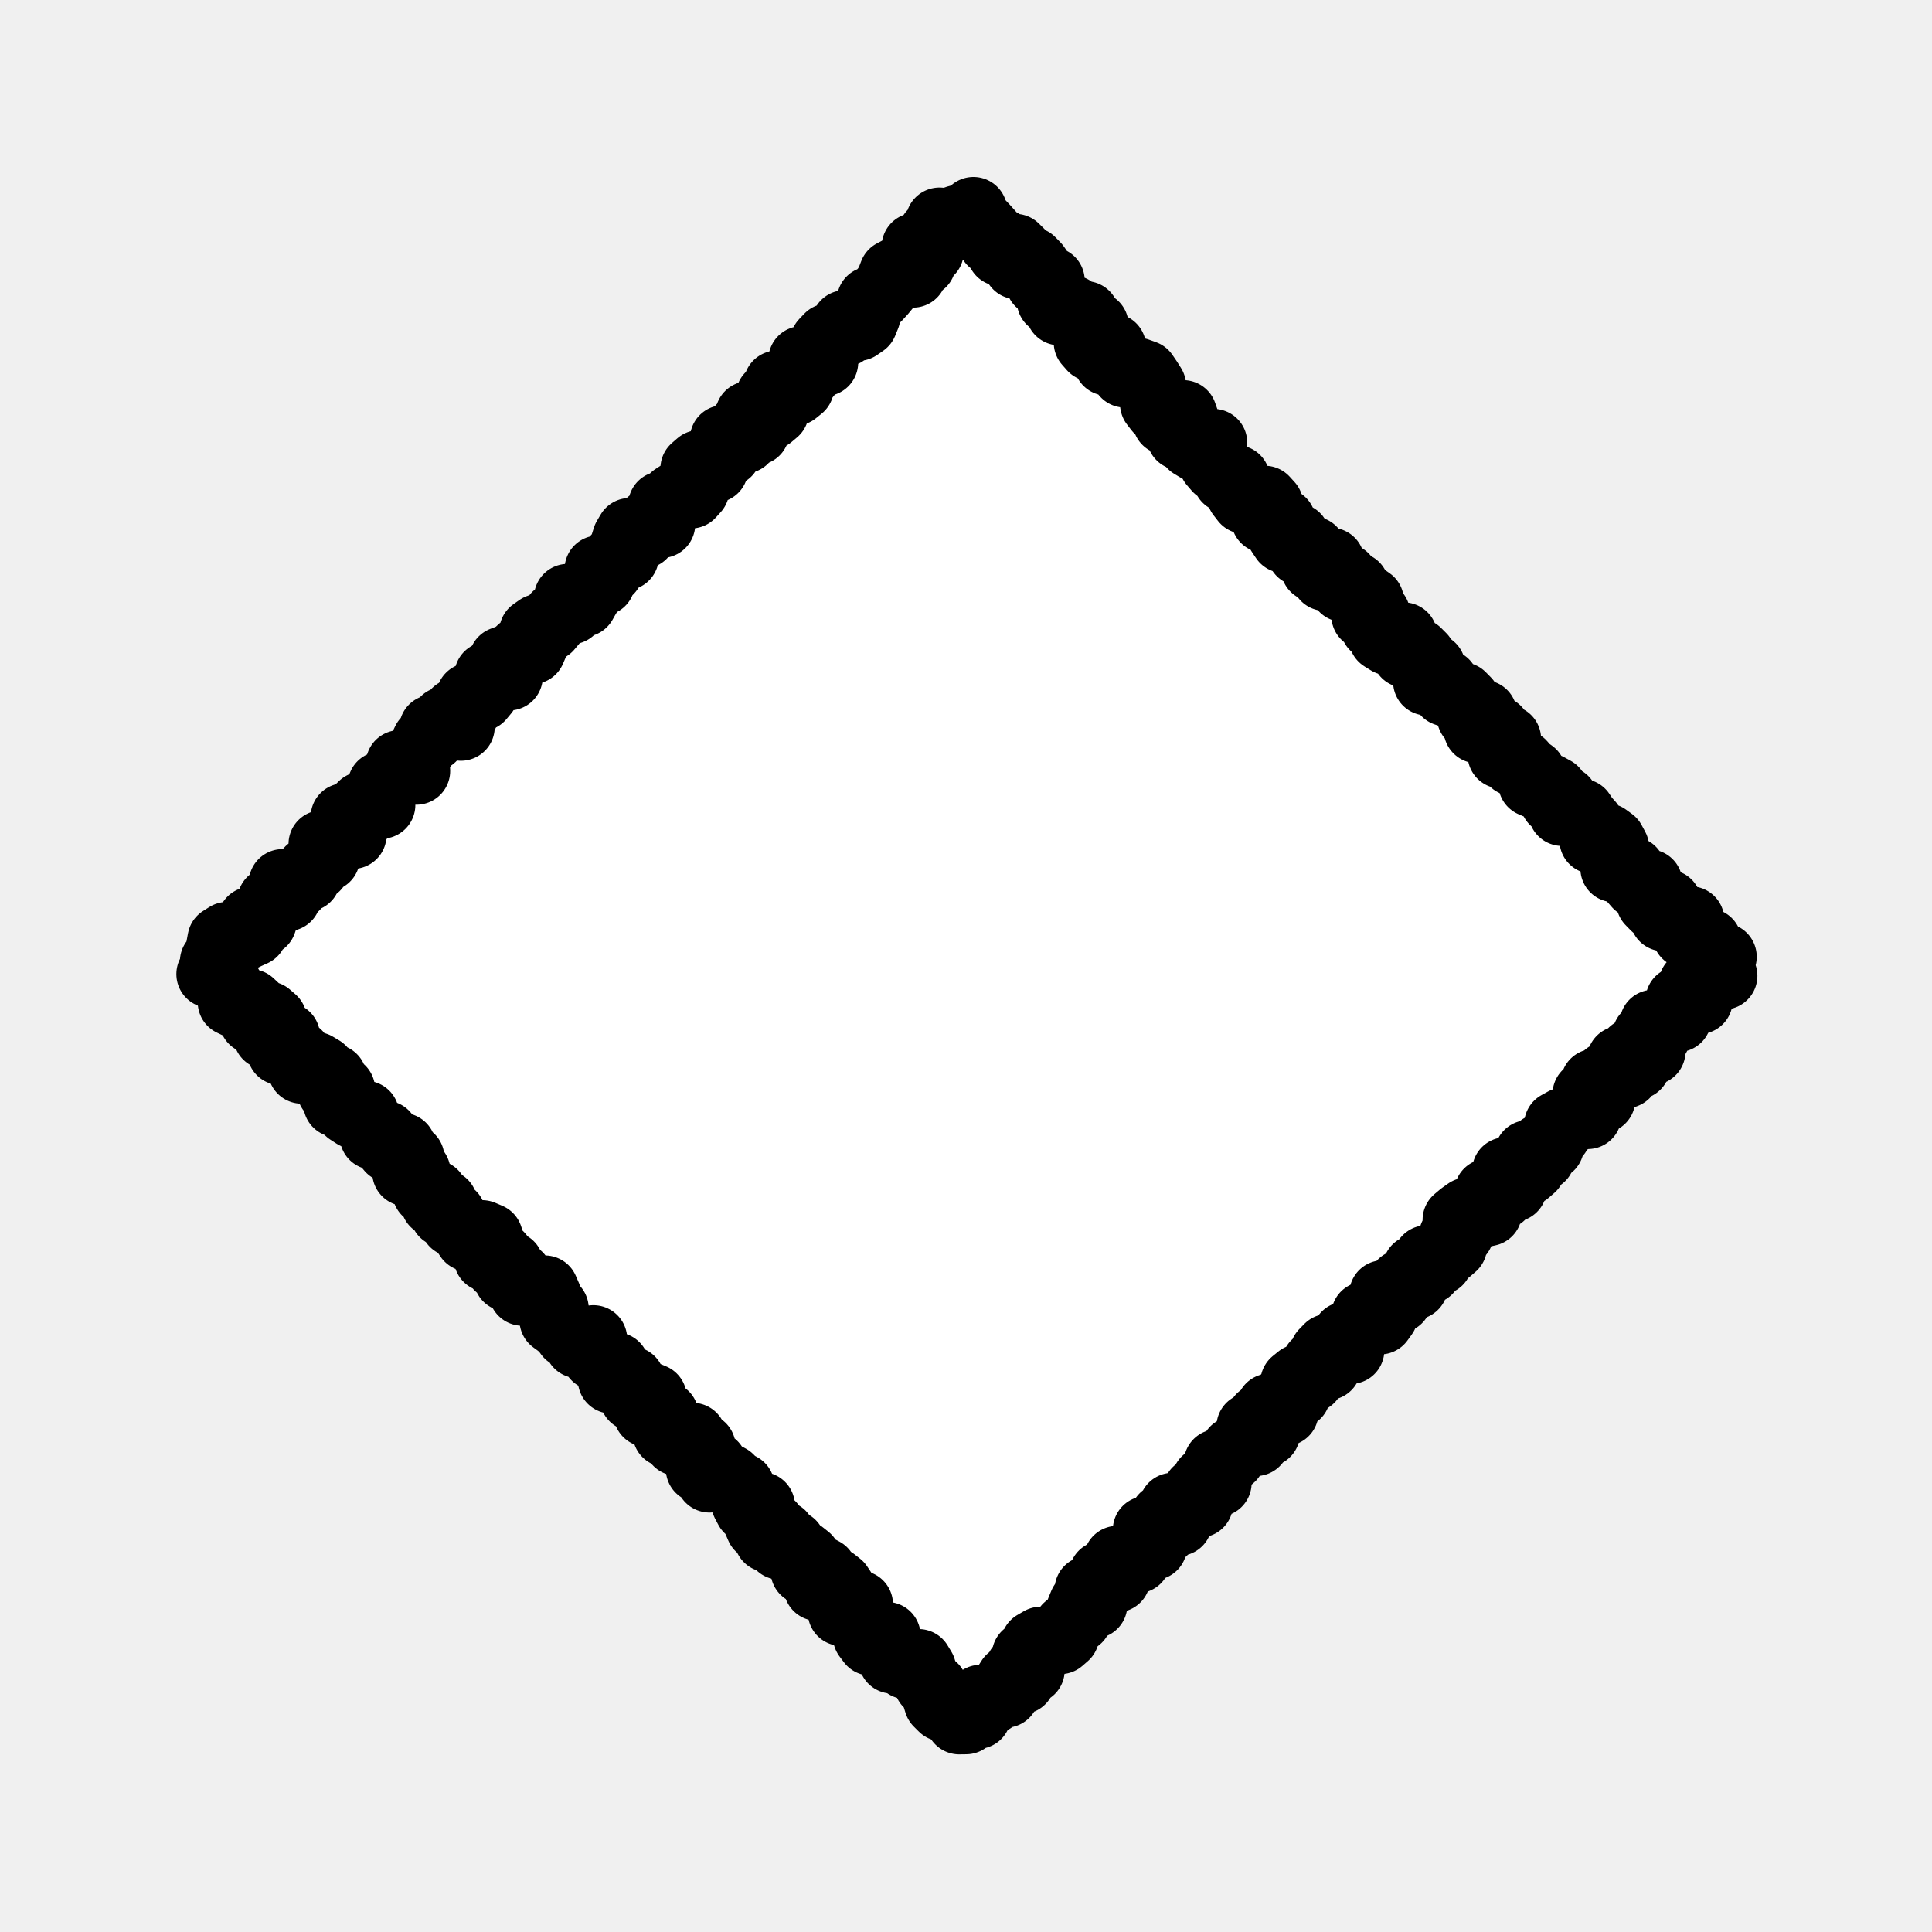
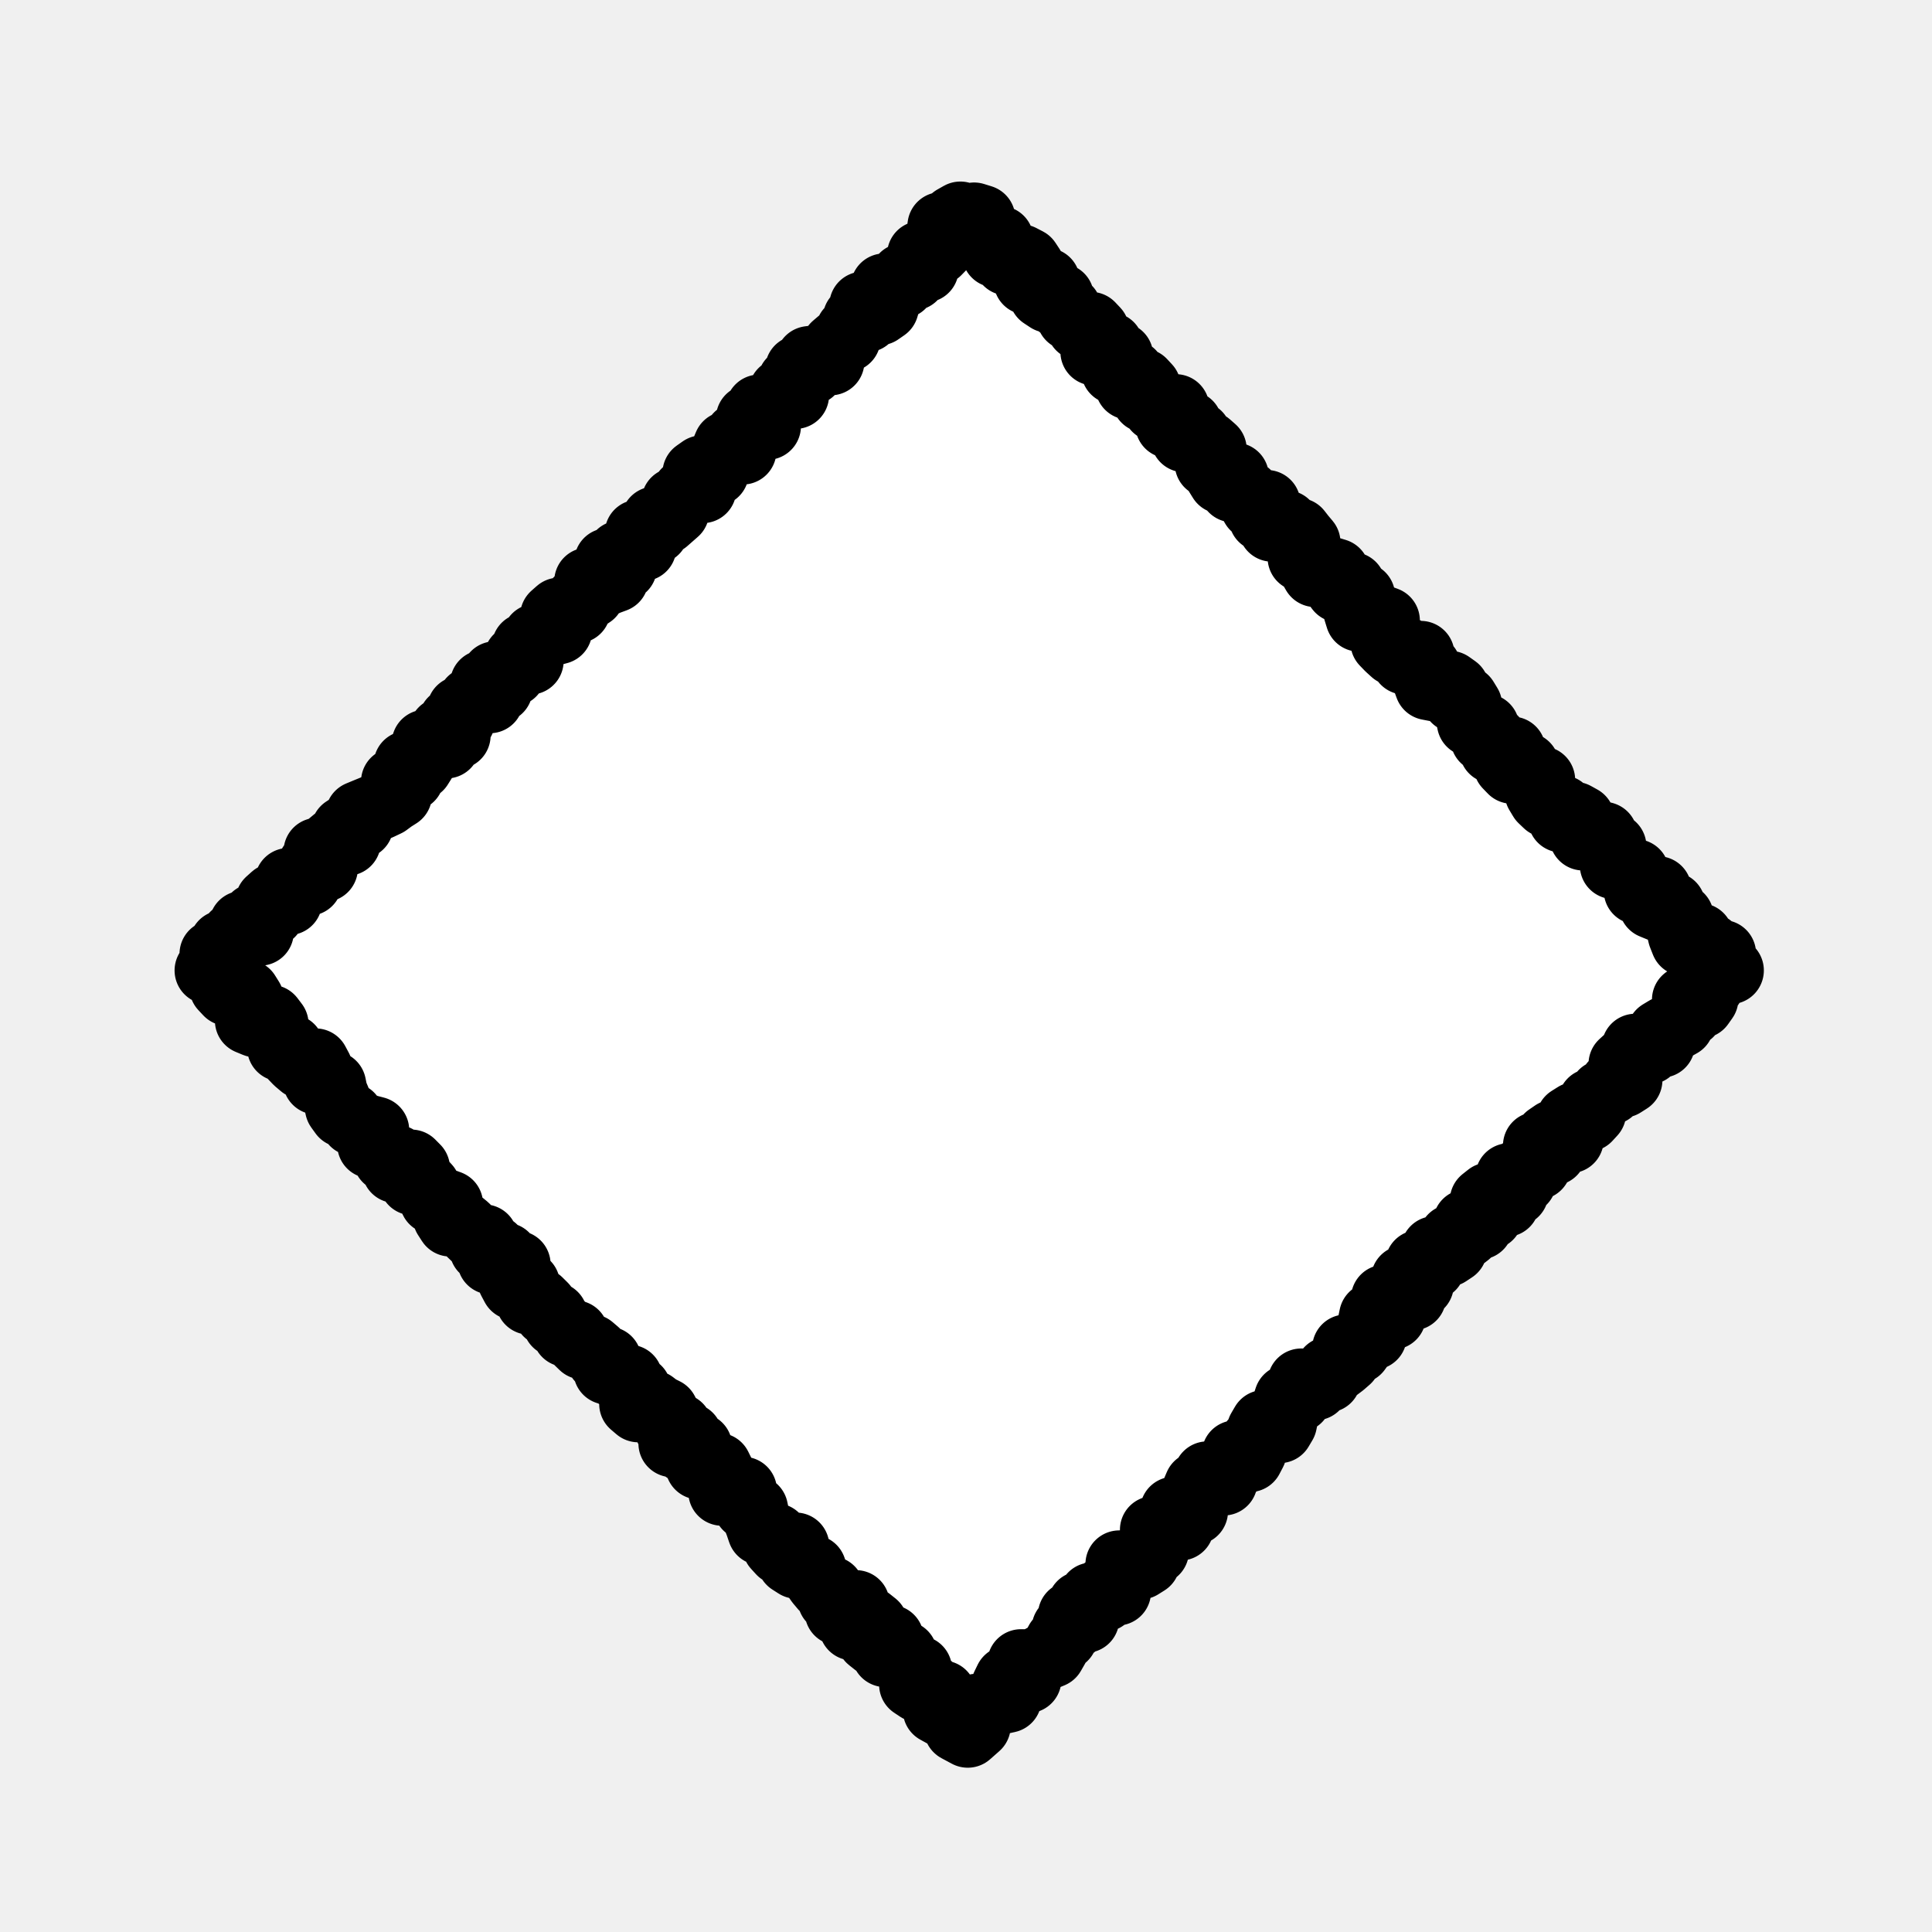
<svg xmlns="http://www.w3.org/2000/svg" id="Sticker" width="1000" height="1000" viewBox="0 0 1000 1000">
-   <polygon points="499.995 890.506 496.498 890.553 497.734 884.228 494.521 882.353 487.929 883.857 485.38 881.319 484.185 877.428 483.287 873.241 480.128 871.314 478.562 867.795 477.406 863.865 475.488 860.697 469.12 861.979 467.34 858.673 461.835 859.091 461.952 853.888 457.66 853.092 459.013 846.65 450.758 849.816 448.572 846.911 447.688 842.703 446.916 838.381 442.385 837.82 444.717 830.397 435.586 834.438 435.274 829.66 436.323 823.523 434.288 820.469 431.434 818.236 423.114 821.468 426.171 813.324 422.842 811.566 416.314 813.006 417.799 806.433 414.961 804.183 410.389 803.665 409.838 799.127 403.697 800.177 404.553 794.228 397.43 796.258 399.267 789.327 393.035 790.467 391.493 786.918 393.956 779.365 387.241 780.99 385.485 777.657 384.113 773.941 383.456 769.509 380.172 767.703 377.638 765.149 374.347 763.349 367.228 765.378 369.31 758.204 362.111 760.309 363.992 753.334 363.296 748.936 359.918 747.223 358.477 743.573 350.569 746.39 350.842 741.027 344.914 741.865 344.927 736.761 344.127 732.472 338.431 733.076 334.967 731.448 337.975 723.346 334.382 721.844 327.863 723.27 327.373 718.667 326.554 714.394 322.019 713.838 316.57 714.196 318.601 707.074 314.804 705.78 312.191 703.3 308.243 702.154 306.342 698.96 307.142 693.066 299.247 695.868 297.963 692.06 294.202 690.729 292.061 687.779 289.314 685.437 286.373 683.287 287.225 677.34 284.394 675.078 283.522 670.86 281.98 667.314 277.194 667.013 270.403 668.72 268.645 665.394 268.477 660.477 262.56 661.311 263.946 654.839 258.072 655.626 258.699 649.91 252.359 651.158 254.383 644.038 253.118 640.207 249.543 638.69 242.51 640.633 240.467 637.587 238.433 634.533 234.88 632.998 233.989 628.8 229.676 628.022 229.703 622.901 224.855 622.65 224.569 617.84 220.527 616.79 218.97 613.256 216.828 610.307 215.672 606.371 210.148 606.802 212.557 599.296 207.606 599.148 208.153 593.506 201.93 594.636 199.607 591.866 199.233 587.144 193.302 587.977 192.071 584.11 189.879 581.207 189.115 576.875 183.661 577.233 180.558 575.235 179.966 570.73 174.444 571.156 176.665 563.836 171.113 564.289 172.364 557.94 168.834 556.371 166.579 553.526 163.393 551.614 156.15 553.768 154.994 549.834 154.171 545.558 151.369 543.262 145.353 544.185 148.165 536.276 142.347 536.992 138.216 536.026 141.354 527.785 138.62 525.419 130.913 528.02 132.266 521.567 129.622 519.105 123.278 520.343 119.838 518.688 120.141 513.282 118.423 509.892 114.888 508.319 112.868 505.228 108.786 504.192 111.746 499.989 110.614 497.665 112.987 494.949 113.71 490.584 114.503 486.289 117.622 484.322 124.312 485.925 127.704 484.232 131.207 482.648 130.095 476.451 136.039 477.31 137.343 473.529 139.377 470.476 140.307 466.32 144.034 464.961 148.659 464.498 146.242 456.994 153.079 458.742 154.304 454.878 158.84 454.323 160.065 450.456 163.499 448.797 165.673 445.878 168.83 443.944 166.834 436.858 172.502 437.437 173.369 433.214 178.437 433.194 182.589 432.258 178.279 422.862 185.397 424.892 185.007 419.415 187.573 416.893 190.967 415.199 197.491 416.634 195.968 410.023 197.41 406.374 201.461 405.334 203.35 402.131 205.567 399.254 206.821 395.415 215.517 399.019 214.31 392.721 216.884 390.205 218.673 386.904 220.324 383.467 223.703 381.756 224.087 377.052 228.25 376.126 230.104 372.89 238.576 376.272 235.988 368.594 241.12 368.634 242.486 364.906 243.235 360.561 248.737 360.97 251.046 358.187 252.217 354.267 252.663 349.622 255.849 347.718 263.456 350.234 260.122 341.811 263.81 340.408 267.097 338.604 269.718 336.133 275.327 336.648 276.848 333.074 275.868 327.001 278.866 324.906 283.942 324.891 286.273 322.13 287.921 318.688 290.803 316.478 295.436 316.02 293.866 309.357 301.796 312.193 303.637 308.939 305.597 305.805 306.975 302.091 311.247 301.27 309.707 294.639 315.434 295.273 317.481 292.233 318.957 288.617 323.537 288.102 322.849 282.321 324.063 278.445 325.949 275.242 332.673 276.881 334.455 273.578 336.423 270.461 342.364 271.319 341.829 265.699 342.621 261.406 346.379 260.077 348.819 257.427 351.907 255.423 357.62 256.041 360.039 253.364 359.961 248.194 359.323 242.466 362.045 240.099 369.764 242.73 370.91 238.788 372.873 235.662 376.543 234.241 374.584 227.188 380.913 228.419 385.178 227.588 383.776 221.093 391.148 223.374 387.661 214.795 394.632 216.675 398.451 215.4 401.216 213.069 398.285 205.039 401.034 202.694 402.349 198.915 411.373 202.846 414.191 200.569 414.166 195.445 417.877 194.058 415.178 186.263 421.461 187.452 426.703 187.597 424.901 180.693 426.418 177.114 428.915 174.514 433.308 173.809 436.97 172.371 437.386 167.69 444.108 169.313 447.117 167.221 448.593 163.599 449.56 159.478 450.61 155.438 454.176 153.905 456.623 151.254 458.921 148.459 460.676 145.117 462.098 141.436 465.444 139.686 472.593 141.732 473.248 137.287 477.297 136.231 473.827 127.659 481.387 130.115 482.156 125.777 482.33 120.855 487.559 120.982 486.252 114.567 491.795 115.001 495.257 113.353 499.288 112.265 500.013 112.419 503.852 109.097 503.599 114.439 507.612 115.514 510.081 118.133 512.488 120.812 513.281 125.105 518.087 125.386 517.908 130.65 525.46 128.184 528.028 130.701 526.425 137.39 533.827 135.074 536.334 137.652 538.411 140.662 537.953 146.207 543.957 145.291 542.9 151.436 543.775 155.651 548.296 156.221 548.353 161.256 554.761 159.941 556.058 163.737 561.884 163.002 563.334 166.642 566.682 168.384 562.899 177.255 565.282 179.96 571.743 178.587 575.733 179.685 573.171 187.334 577.585 188.007 581.349 189.332 582.305 193.463 588.631 192.225 592.388 193.558 594.454 196.582 596.426 199.701 596.522 204.697 597.237 209.076 599.459 211.947 603.657 212.841 603.677 217.912 612.425 214.254 613.749 218.019 610.995 225.862 616.01 225.936 616.788 230.247 619.96 232.164 628.074 229.139 626.378 235.926 627.651 239.743 630.004 242.482 633.319 244.261 634.854 247.821 639.886 247.882 641.104 251.755 641.979 255.971 644.205 258.836 648.842 259.289 654.655 258.566 657.08 261.231 654.709 268.693 660.199 268.294 663.594 269.991 662.604 276.075 664.648 279.126 670.936 277.931 672.936 281.024 673.218 285.834 679.353 284.789 680.043 289.19 680.387 293.938 688.794 290.622 685.791 298.718 692.108 297.495 695.97 298.729 695.375 304.417 701.539 303.345 701.531 308.446 706.179 308.889 709.18 310.981 706.598 318.651 712.461 317.878 711.187 324.248 715.512 325.016 715.525 330.094 718.66 332.046 726.51 329.282 725.4 335.477 727.477 338.484 733.596 337.449 736.139 339.991 738.168 343.046 741.056 345.246 738.549 352.842 743.212 353.271 747.972 353.607 748.257 358.418 752.064 359.703 756.616 360.242 759.14 362.806 759.956 367.078 761.202 370.919 767.733 369.478 764.705 377.597 770.491 376.906 774.793 377.701 775.074 382.516 780.181 382.502 777.106 390.669 781.185 391.68 783.405 394.552 787.771 395.28 790.104 398.044 793.089 400.157 792.945 405.395 796.52 406.913 801.233 407.294 804.523 409.1 804.191 414.53 809.765 414.054 808.553 420.361 814.006 420.004 818.479 420.627 820.517 423.69 822.935 426.37 823.964 430.436 824.652 434.847 831.364 433.235 834.314 435.383 836.096 438.699 836.623 443.272 835.49 449.504 839.537 450.545 844.626 450.547 845.051 455.22 847.424 457.945 853.388 457.074 854.26 461.299 853.984 466.677 856.511 469.248 863.226 467.635 861.075 474.886 865.554 475.512 869.363 476.805 875.024 476.248 872.68 483.699 877.619 483.856 879.013 487.564 884.066 487.619 884.741 492.053 884.793 497.11 891.787 495.235 888.828 500.009 892.13 505.079 887.876 505.914 883.549 506.675 880.649 508.862 876.009 509.31 879.361 517.747 873.82 517.293 869.175 517.733 868.867 522.511 868.349 527.078 863.045 526.859 860.989 529.89 855.787 529.774 857.426 536.499 851.959 536.12 854.922 544.17 850.214 544.551 844.947 544.373 847.086 551.603 838.862 548.471 841.402 556.104 837.736 557.53 831.747 556.633 829.317 559.294 825.298 560.364 828.949 569.104 821.069 566.312 823.197 573.527 821.829 577.247 816.412 576.917 813.773 579.366 809.636 580.316 806.356 582.124 806.022 586.878 803.675 589.621 802.367 593.403 797.725 593.852 797.769 598.988 790.974 597.287 792.929 604.335 790.203 606.701 783.762 605.351 779.422 606.101 783.173 614.941 778.797 615.655 777.025 618.972 770.161 617.197 769.076 621.2 770.298 627.511 766.098 628.402 759.564 626.959 756.585 629.071 753.824 631.403 755.7 638.374 751.91 639.677 752.233 645.092 749.501 647.452 746.034 649.075 744.678 652.809 738.464 651.685 739.244 657.555 733.114 656.515 732.594 661.087 731.967 665.553 725.591 664.27 724.207 667.981 723.659 672.527 715.839 669.799 715.579 674.63 716.471 680.613 714.33 683.563 706.494 680.818 705.817 685.233 703.452 687.961 701.773 691.376 696.518 691.216 699.047 698.839 692.952 697.837 687.581 697.557 685.06 700.128 687.074 707.235 680.784 706.032 680.143 710.483 678.291 713.725 672.646 713.174 669.839 715.457 671.167 721.873 666.424 722.216 665.219 726.096 665.003 730.964 657.339 728.385 657.929 734.059 652.49 733.705 655.438 741.74 647.11 738.502 650.025 746.508 645.22 746.799 642.098 748.772 638.856 750.623 637.435 754.292 634.719 756.664 630.191 757.225 630.645 762.767 630.342 767.553 623.963 766.265 622.931 770.327 619.305 771.799 620.749 778.339 614.217 776.9 614.346 782.121 606.944 779.809 609.933 787.89 602.239 785.289 603.363 791.511 600.743 793.988 593.492 791.832 596.933 800.366 591.329 799.856 588.745 802.367 588.472 807.193 583.432 807.251 578.338 807.253 576.596 810.606 577.928 817.035 570.756 814.963 569.99 819.294 568.883 823.284 563.34 822.839 566.036 830.635 560.338 830.035 558.845 833.64 557.963 837.858 555.054 840.048 552.282 842.364 551.495 846.667 548.772 849.044 544.122 849.491 538.662 849.124 535.437 850.996 535.878 856.54 530.878 856.636 533.593 864.455 527.473 863.435 528.676 869.742 522.804 868.972 520.823 872.095 520.39 876.769 515.597 877.072 513.397 879.973 507.509 879.194 507.449 884.243 505.854 887.758 499.964 885.765 499.995 890.506" style="fill: #fff;" />
-   <polygon points="499.995 890.506 496.498 890.553 497.734 884.228 494.521 882.353 487.929 883.857 485.38 881.319 484.185 877.428 483.287 873.241 480.128 871.314 478.562 867.795 477.406 863.865 475.488 860.697 469.12 861.979 467.34 858.673 461.835 859.091 461.952 853.888 457.66 853.092 459.013 846.65 450.758 849.816 448.572 846.911 447.688 842.703 446.916 838.381 442.385 837.82 444.717 830.397 435.586 834.438 435.274 829.66 436.323 823.523 434.288 820.469 431.434 818.236 423.114 821.468 426.171 813.324 422.842 811.566 416.314 813.006 417.799 806.433 414.961 804.183 410.389 803.665 409.838 799.127 403.697 800.177 404.553 794.228 397.43 796.258 399.267 789.327 393.035 790.467 391.493 786.918 393.956 779.365 387.241 780.99 385.485 777.657 384.113 773.941 383.456 769.509 380.172 767.703 377.638 765.149 374.347 763.349 367.228 765.378 369.31 758.204 362.111 760.309 363.992 753.334 363.296 748.936 359.918 747.223 358.477 743.573 350.569 746.39 350.842 741.027 344.914 741.865 344.927 736.761 344.127 732.472 338.431 733.076 334.967 731.448 337.975 723.346 334.382 721.844 327.863 723.27 327.373 718.667 326.554 714.394 322.019 713.838 316.57 714.196 318.601 707.074 314.804 705.78 312.191 703.3 308.243 702.154 306.342 698.96 307.142 693.066 299.247 695.868 297.963 692.06 294.202 690.729 292.061 687.779 289.314 685.437 286.373 683.287 287.225 677.34 284.394 675.078 283.522 670.86 281.98 667.314 277.194 667.013 270.403 668.72 268.645 665.394 268.477 660.477 262.56 661.311 263.946 654.839 258.072 655.626 258.699 649.91 252.359 651.158 254.383 644.038 253.118 640.207 249.543 638.69 242.51 640.633 240.467 637.587 238.433 634.533 234.88 632.998 233.989 628.8 229.676 628.022 229.703 622.901 224.855 622.65 224.569 617.84 220.527 616.79 218.97 613.256 216.828 610.307 215.672 606.371 210.148 606.802 212.557 599.296 207.606 599.148 208.153 593.506 201.93 594.636 199.607 591.866 199.233 587.144 193.302 587.977 192.071 584.11 189.879 581.207 189.115 576.875 183.661 577.233 180.558 575.235 179.966 570.73 174.444 571.156 176.665 563.836 171.113 564.289 172.364 557.94 168.834 556.371 166.579 553.526 163.393 551.614 156.15 553.768 154.994 549.834 154.171 545.558 151.369 543.262 145.353 544.185 148.165 536.276 142.347 536.992 138.216 536.026 141.354 527.785 138.62 525.419 130.913 528.02 132.266 521.567 129.622 519.105 123.278 520.343 119.838 518.688 120.141 513.282 118.423 509.892 114.888 508.319 112.868 505.228 108.786 504.192 111.746 499.989 110.614 497.665 112.987 494.949 113.71 490.584 114.503 486.289 117.622 484.322 124.312 485.925 127.704 484.232 131.207 482.648 130.095 476.451 136.039 477.31 137.343 473.529 139.377 470.476 140.307 466.32 144.034 464.961 148.659 464.498 146.242 456.994 153.079 458.742 154.304 454.878 158.84 454.323 160.065 450.456 163.499 448.797 165.673 445.878 168.83 443.944 166.834 436.858 172.502 437.437 173.369 433.214 178.437 433.194 182.589 432.258 178.279 422.862 185.397 424.892 185.007 419.415 187.573 416.893 190.967 415.199 197.491 416.634 195.968 410.023 197.41 406.374 201.461 405.334 203.35 402.131 205.567 399.254 206.821 395.415 215.517 399.019 214.31 392.721 216.884 390.205 218.673 386.904 220.324 383.467 223.703 381.756 224.087 377.052 228.25 376.126 230.104 372.89 238.576 376.272 235.988 368.594 241.12 368.634 242.486 364.906 243.235 360.561 248.737 360.97 251.046 358.187 252.217 354.267 252.663 349.622 255.849 347.718 263.456 350.234 260.122 341.811 263.81 340.408 267.097 338.604 269.718 336.133 275.327 336.648 276.848 333.074 275.868 327.001 278.866 324.906 283.942 324.891 286.273 322.13 287.921 318.688 290.803 316.478 295.436 316.02 293.866 309.357 301.796 312.193 303.637 308.939 305.597 305.805 306.975 302.091 311.247 301.27 309.707 294.639 315.434 295.273 317.481 292.233 318.957 288.617 323.537 288.102 322.849 282.321 324.063 278.445 325.949 275.242 332.673 276.881 334.455 273.578 336.423 270.461 342.364 271.319 341.829 265.699 342.621 261.406 346.379 260.077 348.819 257.427 351.907 255.423 357.62 256.041 360.039 253.364 359.961 248.194 359.323 242.466 362.045 240.099 369.764 242.73 370.91 238.788 372.873 235.662 376.543 234.241 374.584 227.188 380.913 228.419 385.178 227.588 383.776 221.093 391.148 223.374 387.661 214.795 394.632 216.675 398.451 215.4 401.216 213.069 398.285 205.039 401.034 202.694 402.349 198.915 411.373 202.846 414.191 200.569 414.166 195.445 417.877 194.058 415.178 186.263 421.461 187.452 426.703 187.597 424.901 180.693 426.418 177.114 428.915 174.514 433.308 173.809 436.97 172.371 437.386 167.69 444.108 169.313 447.117 167.221 448.593 163.599 449.56 159.478 450.61 155.438 454.176 153.905 456.623 151.254 458.921 148.459 460.676 145.117 462.098 141.436 465.444 139.686 472.593 141.732 473.248 137.287 477.297 136.231 473.827 127.659 481.387 130.115 482.156 125.777 482.33 120.855 487.559 120.982 486.252 114.567 491.795 115.001 495.257 113.353 499.288 112.265 500.013 112.419 503.852 109.097 503.599 114.439 507.612 115.514 510.081 118.133 512.488 120.812 513.281 125.105 518.087 125.386 517.908 130.65 525.46 128.184 528.028 130.701 526.425 137.39 533.827 135.074 536.334 137.652 538.411 140.662 537.953 146.207 543.957 145.291 542.9 151.436 543.775 155.651 548.296 156.221 548.353 161.256 554.761 159.941 556.058 163.737 561.884 163.002 563.334 166.642 566.682 168.384 562.899 177.255 565.282 179.96 571.743 178.587 575.733 179.685 573.171 187.334 577.585 188.007 581.349 189.332 582.305 193.463 588.631 192.225 592.388 193.558 594.454 196.582 596.426 199.701 596.522 204.697 597.237 209.076 599.459 211.947 603.657 212.841 603.677 217.912 612.425 214.254 613.749 218.019 610.995 225.862 616.01 225.936 616.788 230.247 619.96 232.164 628.074 229.139 626.378 235.926 627.651 239.743 630.004 242.482 633.319 244.261 634.854 247.821 639.886 247.882 641.104 251.755 641.979 255.971 644.205 258.836 648.842 259.289 654.655 258.566 657.08 261.231 654.709 268.693 660.199 268.294 663.594 269.991 662.604 276.075 664.648 279.126 670.936 277.931 672.936 281.024 673.218 285.834 679.353 284.789 680.043 289.19 680.387 293.938 688.794 290.622 685.791 298.718 692.108 297.495 695.97 298.729 695.375 304.417 701.539 303.345 701.531 308.446 706.179 308.889 709.18 310.981 706.598 318.651 712.461 317.878 711.187 324.248 715.512 325.016 715.525 330.094 718.66 332.046 726.51 329.282 725.4 335.477 727.477 338.484 733.596 337.449 736.139 339.991 738.168 343.046 741.056 345.246 738.549 352.842 743.212 353.271 747.972 353.607 748.257 358.418 752.064 359.703 756.616 360.242 759.14 362.806 759.956 367.078 761.202 370.919 767.733 369.478 764.705 377.597 770.491 376.906 774.793 377.701 775.074 382.516 780.181 382.502 777.106 390.669 781.185 391.68 783.405 394.552 787.771 395.28 790.104 398.044 793.089 400.157 792.945 405.395 796.52 406.913 801.233 407.294 804.523 409.1 804.191 414.53 809.765 414.054 808.553 420.361 814.006 420.004 818.479 420.627 820.517 423.69 822.935 426.37 823.964 430.436 824.652 434.847 831.364 433.235 834.314 435.383 836.096 438.699 836.623 443.272 835.49 449.504 839.537 450.545 844.626 450.547 845.051 455.22 847.424 457.945 853.388 457.074 854.26 461.299 853.984 466.677 856.511 469.248 863.226 467.635 861.075 474.886 865.554 475.512 869.363 476.805 875.024 476.248 872.68 483.699 877.619 483.856 879.013 487.564 884.066 487.619 884.741 492.053 884.793 497.11 891.787 495.235 888.828 500.009 892.13 505.079 887.876 505.914 883.549 506.675 880.649 508.862 876.009 509.31 879.361 517.747 873.82 517.293 869.175 517.733 868.867 522.511 868.349 527.078 863.045 526.859 860.989 529.89 855.787 529.774 857.426 536.499 851.959 536.12 854.922 544.17 850.214 544.551 844.947 544.373 847.086 551.603 838.862 548.471 841.402 556.104 837.736 557.53 831.747 556.633 829.317 559.294 825.298 560.364 828.949 569.104 821.069 566.312 823.197 573.527 821.829 577.247 816.412 576.917 813.773 579.366 809.636 580.316 806.356 582.124 806.022 586.878 803.675 589.621 802.367 593.403 797.725 593.852 797.769 598.988 790.974 597.287 792.929 604.335 790.203 606.701 783.762 605.351 779.422 606.101 783.173 614.941 778.797 615.655 777.025 618.972 770.161 617.197 769.076 621.2 770.298 627.511 766.098 628.402 759.564 626.959 756.585 629.071 753.824 631.403 755.7 638.374 751.91 639.677 752.233 645.092 749.501 647.452 746.034 649.075 744.678 652.809 738.464 651.685 739.244 657.555 733.114 656.515 732.594 661.087 731.967 665.553 725.591 664.27 724.207 667.981 723.659 672.527 715.839 669.799 715.579 674.63 716.471 680.613 714.33 683.563 706.494 680.818 705.817 685.233 703.452 687.961 701.773 691.376 696.518 691.216 699.047 698.839 692.952 697.837 687.581 697.557 685.06 700.128 687.074 707.235 680.784 706.032 680.143 710.483 678.291 713.725 672.646 713.174 669.839 715.457 671.167 721.873 666.424 722.216 665.219 726.096 665.003 730.964 657.339 728.385 657.929 734.059 652.49 733.705 655.438 741.74 647.11 738.502 650.025 746.508 645.22 746.799 642.098 748.772 638.856 750.623 637.435 754.292 634.719 756.664 630.191 757.225 630.645 762.767 630.342 767.553 623.963 766.265 622.931 770.327 619.305 771.799 620.749 778.339 614.217 776.9 614.346 782.121 606.944 779.809 609.933 787.89 602.239 785.289 603.363 791.511 600.743 793.988 593.492 791.832 596.933 800.366 591.329 799.856 588.745 802.367 588.472 807.193 583.432 807.251 578.338 807.253 576.596 810.606 577.928 817.035 570.756 814.963 569.99 819.294 568.883 823.284 563.34 822.839 566.036 830.635 560.338 830.035 558.845 833.64 557.963 837.858 555.054 840.048 552.282 842.364 551.495 846.667 548.772 849.044 544.122 849.491 538.662 849.124 535.437 850.996 535.878 856.54 530.878 856.636 533.593 864.455 527.473 863.435 528.676 869.742 522.804 868.972 520.823 872.095 520.39 876.769 515.597 877.072 513.397 879.973 507.509 879.194 507.449 884.243 505.854 887.758 499.964 885.765 499.995 890.506" style="fill: none; stroke: #000; stroke-linecap: round; stroke-linejoin: round; stroke-width: 35px;" />
+   <polygon points="500.907 897.466 495.617 894.628 497.729 887.427 493.988 886.08 488.056 886.924 484.784 885.109 487.838 876.969 482.212 877.509 481.336 873.299 475.573 873.977 472.518 871.946 475.299 864.08 470.866 863.427 469.301 859.906 467.723 856.397 462.829 856.205 458.198 855.748 460.719 848.138 453.286 850.482 450.443 848.234 452.563 841.022 449.727 838.764 441.417 841.982 443.466 834.842 443.026 830.192 433.977 834.151 433.116 829.923 430.295 827.656 429.895 822.968 426.293 821.483 423.967 818.722 421.879 815.723 420.573 811.94 417.173 810.253 412.329 810.008 409.224 808.024 411.783 800.376 404.14 802.928 401.715 800.26 401.33 795.551 397.68 794.108 394.002 792.694 392.714 788.891 391.287 785.228 390.396 781.029 386.658 779.679 384.563 776.684 384.66 771.498 379.363 771.706 373.754 772.226 374.633 766.257 373.281 762.518 371.599 759.109 367.992 757.623 361.869 758.651 360.309 755.117 361.54 748.794 354.952 750.291 356.561 743.592 347.944 747.119 351.303 738.669 345.776 739.106 345.823 733.969 344.074 730.627 340.669 728.94 337.774 726.741 330.387 729.033 327.638 726.688 329.977 719.257 326.003 718.139 325.568 713.483 320.932 713.029 318.86 710.009 314.247 709.53 314.593 704.092 310.476 703.115 308.5 699.996 305.752 697.65 301.773 696.536 299.19 694.027 297.594 690.531 293 690.034 291.156 686.789 288.036 684.818 286.703 681.057 283.322 679.344 281.401 676.174 278.843 673.644 274.041 673.36 273.609 668.707 272.381 664.851 266.345 665.804 264.577 662.487 267.507 654.472 261.011 655.881 261.493 650.309 254.162 652.548 255.373 646.242 250.114 646.405 250.546 640.881 246.038 640.299 243.449 637.8 240.901 635.26 238.103 632.969 233.096 632.887 231.106 629.786 232.542 623.255 228.809 621.89 224.307 621.297 222.685 617.826 220.907 614.512 218.478 611.851 213.663 611.574 215.424 604.719 212.887 602.159 204.745 605.203 205.131 599.722 200.164 599.596 198.632 596.034 196.025 593.547 192.037 592.435 194.324 585.051 190.279 584.001 186.576 582.609 183.245 580.842 181.195 577.792 177.498 576.392 175.363 573.43 174.407 569.288 172.884 565.71 172.027 561.47 168.301 560.098 163.877 559.421 165.084 553.116 163.314 549.798 156.626 551.395 153.866 549.057 151.375 546.45 150.303 542.429 145.395 542.24 144.523 538.009 142.011 535.425 142.234 530.099 140.029 527.203 132.34 529.788 128.729 528.297 130.885 521.037 129.502 517.313 127.542 514.177 124.315 512.302 117.956 513.553 115.484 510.916 116.938 504.352 112.277 503.895 107.858 502.298 110.955 499.403 110.405 493.764 114.559 492.831 115.434 488.618 119.228 487.325 121.242 484.253 126.907 484.833 125.698 478.538 134.583 482.337 131.985 474.653 135.945 473.528 140.205 472.702 139.273 466.684 141.956 464.28 149.287 466.524 148.555 460.705 149.325 456.386 154.153 456.124 159.638 456.518 159.847 451.635 161.173 447.869 167.754 449.357 164.256 440.767 168.144 439.565 170.966 437.298 173.743 434.986 179.646 435.801 178.443 429.51 181.518 427.497 186.189 427.082 185.892 421.697 189.489 420.207 193.099 418.728 196.642 417.183 200.096 415.548 203.017 413.379 206.134 411.405 204.36 404.539 208.284 403.369 212.375 402.367 210.854 395.754 216.971 396.779 218.926 393.645 218.916 388.545 220.234 384.774 225.762 385.213 231.072 385.434 229.129 378.403 236.451 380.635 234.078 373.172 238.809 372.812 238.423 367.335 242.473 366.291 243.951 362.675 248.841 362.471 253.493 362.031 250.424 353.871 258.243 356.599 256.169 349.435 260.268 348.444 265.1 348.187 267.174 345.17 267.87 340.775 274.25 342.063 272.014 334.733 276.425 334.049 277.432 329.963 281.133 328.571 285.047 327.393 289.06 326.315 286.686 318.85 289.389 316.462 294.451 316.432 298.589 315.478 299.155 310.949 302.843 309.542 305.899 307.504 304.374 300.887 311.027 302.448 314.542 300.871 318.258 299.495 314.671 290.82 322.565 293.623 320.945 286.908 324.832 285.702 327.458 283.237 332.621 283.313 330.484 276.089 334.207 274.727 339.068 274.504 338.94 269.292 344.224 269.492 346.931 267.114 349.642 264.738 349.475 259.482 353.499 258.413 354.927 254.745 358.832 253.555 363.658 253.289 360.386 244.926 363.372 242.824 370.133 244.497 371.224 240.5 374.068 238.255 374.868 233.964 376.371 230.372 384.4 233.303 381.998 225.805 385.068 223.782 386.898 220.521 388.042 216.575 397.085 220.526 393.009 211.356 398.269 211.519 400.493 208.644 403.326 206.383 404.945 202.909 411.642 204.512 409.588 197.363 414.147 196.824 413.5 191.079 419.661 192.144 418.882 186.27 423.38 185.671 429.934 187.125 430.761 182.854 432.254 179.251 435.007 176.906 438.35 175.149 439.586 171.288 442.19 168.793 443.35 164.852 448.449 164.853 446.727 158.043 455.035 161.26 458.04 159.166 459.214 155.243 457.733 148.669 462.912 148.751 466.659 147.395 467.7 143.34 472.673 143.209 473.35 138.786 478.753 139.084 476.632 131.861 480.994 131.119 485.125 130.143 487.642 127.565 486.556 121.376 487.189 116.902 493.136 117.74 493.818 113.312 497.086 111.461 500.911 114.897 504.188 111.955 508.072 113.16 507.301 119.019 510.259 121.148 511.499 124.995 517.529 124.052 515.354 131.312 520.419 131.333 521.391 135.447 528.359 133.564 531.707 135.302 533.727 138.367 531.745 145.436 537.825 144.443 541.595 145.759 539.695 152.747 542.762 154.769 548.788 153.832 549.285 158.426 552.699 160.104 553.931 163.965 557.132 165.857 559.056 169.024 564.601 168.569 567.075 171.185 566.637 176.711 566.351 182.086 574.451 179.073 576.294 182.318 579.444 184.255 577.042 191.744 581.492 192.382 585.642 193.319 584.339 199.711 591.32 197.82 593.773 200.456 592.888 206.432 597.038 207.375 598.425 211.081 602.269 212.331 608.531 211.161 605.08 219.703 610.726 219.147 615.257 219.706 613.071 226.981 619.966 225.175 620.712 229.517 625.093 230.225 627.798 232.609 625.533 239.964 629.589 240.999 630.365 245.315 632.31 248.464 639.282 246.586 638.09 252.871 642.099 253.954 645.45 255.694 647.366 258.869 649.216 262.109 655.665 260.75 653.48 268.025 658.358 268.237 658.452 273.235 665.56 271.219 666.77 275.102 671.772 275.196 674.004 278.057 676.334 280.82 673.6 288.645 679.099 288.237 678.922 293.505 680.783 296.735 687.584 295.027 691.489 296.213 690.963 301.834 693.17 304.722 699.773 303.213 699.631 308.448 704.634 308.537 702.336 315.927 703.534 319.82 708.371 320.071 713.702 319.832 717.424 321.204 716.517 327.204 716.441 332.371 718.939 334.961 721.601 337.385 727.343 336.728 727.104 342.051 735.375 338.864 734.682 344.641 738.807 345.602 737.98 351.515 739.337 355.248 743.61 356.068 750.423 354.351 753.403 356.466 753.292 361.669 758.106 361.945 760.036 365.104 760.357 369.87 761.224 374.092 764.676 375.729 768.97 376.526 768.254 382.336 773.077 382.611 772.783 388.001 778.43 387.446 782.586 388.382 780.113 395.946 782.613 398.537 789.714 396.53 791.494 399.848 792.607 403.832 797.808 403.726 796.279 410.349 798.194 413.527 800.803 416.013 804.441 417.474 808.293 418.719 808.333 423.775 815.049 422.154 818.33 423.97 819.94 427.461 819.432 433.066 826.122 431.472 830.157 432.536 830.948 436.845 834.709 438.181 834.549 443.44 835.204 447.885 839.528 448.659 842.256 451.019 846.548 451.818 848.009 455.456 847.579 460.983 852.657 460.999 858.098 460.654 855.376 468.479 858.992 469.96 865.275 468.78 866.134 473.021 869.581 474.679 869.383 479.979 870.392 484.074 871.84 487.732 879.726 484.943 877.647 492.123 884.815 490.064 886.822 493.166 891.449 493.649 889.505 500.712 895.469 502.289 887.826 502.173 884.976 504.412 885.431 509.955 881.044 510.656 882.308 517.006 880.2 519.984 872.55 517.42 874.434 524.39 870.419 525.461 869.773 529.9 866.515 531.727 862.619 532.918 859.443 534.828 859.861 540.332 854.399 539.957 853.215 543.86 846.466 542.2 846.247 547.071 842.372 548.287 839.711 550.717 842.967 559.067 839.853 561.045 834.984 561.267 833.367 564.741 829.622 566.085 827.486 569.038 823.853 570.493 824.225 575.953 821.788 578.604 815.594 577.496 812.468 579.459 813.766 585.844 812.602 589.767 804.395 586.649 801.375 588.718 803.706 596.139 795.427 592.952 797.773 600.39 795.794 603.504 791.467 604.27 788.09 605.985 788.161 611.147 781.114 609.191 784.078 617.244 777.792 616.047 779.376 622.72 770.742 619.175 767.905 621.427 770.751 629.363 765.426 629.127 765.687 634.479 759.142 633.026 759.467 638.444 756.597 640.669 751.641 640.806 752.282 646.539 749.221 648.57 742.52 646.958 742.59 652.119 740.915 655.533 734.422 654.131 732.944 657.744 735.008 664.898 727.064 662.047 731.062 671.138 723.58 668.751 723.2 673.465 716.727 672.085 720.631 681.08 713.629 679.169 710.595 681.226 709.721 685.443 710.691 691.505 707.103 693.01 704.744 695.745 702.599 698.694 696.666 697.856 697.325 703.607 694.602 705.976 691.696 708.162 687.788 709.346 686.988 713.634 682.718 714.456 680.838 717.67 673.543 715.469 672.317 719.333 671.787 723.891 666.598 723.788 665.332 727.607 665.059 732.418 664.189 736.632 662.297 739.824 654.328 736.941 652.453 740.153 651.633 744.422 648.669 746.55 648.494 751.471 646.742 754.814 639.479 752.644 639.806 758.061 636.951 760.295 632.561 760.992 633.393 766.912 624.934 763.542 623.233 766.933 620.027 768.821 618.504 772.396 616.928 775.916 618.124 782.205 612.146 781.318 607.561 781.824 610.888 790.243 606.519 790.968 602.436 791.981 597.17 791.813 598.523 798.261 597.92 802.752 595 804.925 593.392 808.412 590.258 810.377 584.253 809.47 579.313 809.625 581.292 816.698 578.755 819.259 578.279 823.883 572.118 822.82 571.323 827.121 565.31 826.207 563.219 829.215 559.623 830.716 561.851 838.043 554.706 835.999 555.305 841.697 551.471 842.951 550.639 847.209 547.936 849.604 546.148 852.914 544.291 856.151 540.69 857.646 537.368 859.427 533.669 860.825 528.502 860.761 531.893 869.252 526.83 869.294 521.766 869.332 520.095 872.765 521.615 879.391 517.444 880.316 513.524 881.499 510.563 883.645 505.631 883.822 502.798 886.1 505.661 893.259 500.907 897.466" style="fill: #fff;" />
+   <polygon points="500.907 897.466 495.617 894.628 497.729 887.427 493.988 886.08 488.056 886.924 484.784 885.109 487.838 876.969 482.212 877.509 481.336 873.299 475.573 873.977 472.518 871.946 475.299 864.08 470.866 863.427 469.301 859.906 467.723 856.397 462.829 856.205 458.198 855.748 460.719 848.138 453.286 850.482 450.443 848.234 452.563 841.022 449.727 838.764 441.417 841.982 443.466 834.842 443.026 830.192 433.977 834.151 433.116 829.923 430.295 827.656 429.895 822.968 426.293 821.483 423.967 818.722 421.879 815.723 420.573 811.94 417.173 810.253 412.329 810.008 409.224 808.024 411.783 800.376 404.14 802.928 401.715 800.26 401.33 795.551 397.68 794.108 394.002 792.694 392.714 788.891 391.287 785.228 390.396 781.029 386.658 779.679 384.563 776.684 384.66 771.498 379.363 771.706 373.754 772.226 374.633 766.257 373.281 762.518 371.599 759.109 367.992 757.623 361.869 758.651 360.309 755.117 361.54 748.794 354.952 750.291 356.561 743.592 347.944 747.119 351.303 738.669 345.776 739.106 345.823 733.969 344.074 730.627 340.669 728.94 337.774 726.741 330.387 729.033 327.638 726.688 329.977 719.257 326.003 718.139 325.568 713.483 320.932 713.029 318.86 710.009 314.247 709.53 314.593 704.092 310.476 703.115 308.5 699.996 305.752 697.65 301.773 696.536 299.19 694.027 297.594 690.531 293 690.034 291.156 686.789 288.036 684.818 286.703 681.057 283.322 679.344 281.401 676.174 278.843 673.644 274.041 673.36 273.609 668.707 272.381 664.851 266.345 665.804 264.577 662.487 267.507 654.472 261.011 655.881 261.493 650.309 254.162 652.548 255.373 646.242 250.114 646.405 250.546 640.881 246.038 640.299 243.449 637.8 240.901 635.26 238.103 632.969 233.096 632.887 231.106 629.786 232.542 623.255 228.809 621.89 224.307 621.297 222.685 617.826 220.907 614.512 218.478 611.851 213.663 611.574 215.424 604.719 212.887 602.159 204.745 605.203 205.131 599.722 200.164 599.596 198.632 596.034 196.025 593.547 192.037 592.435 194.324 585.051 190.279 584.001 186.576 582.609 183.245 580.842 181.195 577.792 177.498 576.392 175.363 573.43 174.407 569.288 172.884 565.71 172.027 561.47 168.301 560.098 163.877 559.421 165.084 553.116 163.314 549.798 156.626 551.395 153.866 549.057 151.375 546.45 150.303 542.429 145.395 542.24 144.523 538.009 142.011 535.425 142.234 530.099 140.029 527.203 132.34 529.788 128.729 528.297 130.885 521.037 129.502 517.313 127.542 514.177 124.315 512.302 117.956 513.553 115.484 510.916 116.938 504.352 112.277 503.895 107.858 502.298 110.955 499.403 110.405 493.764 114.559 492.831 115.434 488.618 119.228 487.325 121.242 484.253 126.907 484.833 125.698 478.538 134.583 482.337 131.985 474.653 135.945 473.528 140.205 472.702 139.273 466.684 141.956 464.28 149.287 466.524 148.555 460.705 149.325 456.386 154.153 456.124 159.638 456.518 159.847 451.635 161.173 447.869 167.754 449.357 164.256 440.767 168.144 439.565 170.966 437.298 173.743 434.986 179.646 435.801 178.443 429.51 181.518 427.497 186.189 427.082 185.892 421.697 189.489 420.207 193.099 418.728 196.642 417.183 200.096 415.548 203.017 413.379 206.134 411.405 204.36 404.539 208.284 403.369 212.375 402.367 210.854 395.754 216.971 396.779 218.926 393.645 218.916 388.545 220.234 384.774 225.762 385.213 231.072 385.434 229.129 378.403 236.451 380.635 234.078 373.172 238.809 372.812 238.423 367.335 242.473 366.291 243.951 362.675 248.841 362.471 253.493 362.031 250.424 353.871 258.243 356.599 256.169 349.435 260.268 348.444 265.1 348.187 267.174 345.17 267.87 340.775 274.25 342.063 272.014 334.733 276.425 334.049 277.432 329.963 281.133 328.571 285.047 327.393 289.06 326.315 286.686 318.85 289.389 316.462 294.451 316.432 298.589 315.478 299.155 310.949 302.843 309.542 305.899 307.504 304.374 300.887 311.027 302.448 314.542 300.871 318.258 299.495 314.671 290.82 322.565 293.623 320.945 286.908 324.832 285.702 327.458 283.237 332.621 283.313 330.484 276.089 334.207 274.727 339.068 274.504 338.94 269.292 344.224 269.492 346.931 267.114 349.642 264.738 349.475 259.482 353.499 258.413 354.927 254.745 358.832 253.555 363.658 253.289 360.386 244.926 363.372 242.824 370.133 244.497 371.224 240.5 374.068 238.255 374.868 233.964 376.371 230.372 384.4 233.303 381.998 225.805 385.068 223.782 386.898 220.521 388.042 216.575 397.085 220.526 393.009 211.356 398.269 211.519 400.493 208.644 403.326 206.383 404.945 202.909 411.642 204.512 409.588 197.363 414.147 196.824 413.5 191.079 419.661 192.144 418.882 186.27 423.38 185.671 429.934 187.125 430.761 182.854 432.254 179.251 435.007 176.906 438.35 175.149 439.586 171.288 442.19 168.793 443.35 164.852 448.449 164.853 446.727 158.043 455.035 161.26 458.04 159.166 459.214 155.243 457.733 148.669 462.912 148.751 466.659 147.395 467.7 143.34 472.673 143.209 473.35 138.786 478.753 139.084 476.632 131.861 480.994 131.119 485.125 130.143 487.642 127.565 486.556 121.376 487.189 116.902 493.136 117.74 493.818 113.312 497.086 111.461 500.911 114.897 504.188 111.955 508.072 113.16 507.301 119.019 510.259 121.148 511.499 124.995 517.529 124.052 515.354 131.312 520.419 131.333 521.391 135.447 528.359 133.564 531.707 135.302 533.727 138.367 531.745 145.436 537.825 144.443 541.595 145.759 539.695 152.747 542.762 154.769 548.788 153.832 549.285 158.426 552.699 160.104 553.931 163.965 557.132 165.857 559.056 169.024 564.601 168.569 567.075 171.185 566.637 176.711 566.351 182.086 574.451 179.073 576.294 182.318 579.444 184.255 577.042 191.744 581.492 192.382 585.642 193.319 584.339 199.711 591.32 197.82 593.773 200.456 592.888 206.432 597.038 207.375 598.425 211.081 602.269 212.331 608.531 211.161 605.08 219.703 610.726 219.147 615.257 219.706 613.071 226.981 619.966 225.175 620.712 229.517 625.093 230.225 627.798 232.609 625.533 239.964 629.589 240.999 630.365 245.315 632.31 248.464 639.282 246.586 638.09 252.871 642.099 253.954 645.45 255.694 647.366 258.869 649.216 262.109 655.665 260.75 653.48 268.025 658.358 268.237 658.452 273.235 665.56 271.219 666.77 275.102 671.772 275.196 674.004 278.057 676.334 280.82 673.6 288.645 679.099 288.237 678.922 293.505 680.783 296.735 687.584 295.027 691.489 296.213 690.963 301.834 693.17 304.722 699.773 303.213 699.631 308.448 704.634 308.537 702.336 315.927 703.534 319.82 708.371 320.071 713.702 319.832 717.424 321.204 716.517 327.204 716.441 332.371 718.939 334.961 721.601 337.385 727.343 336.728 727.104 342.051 735.375 338.864 734.682 344.641 738.807 345.602 737.98 351.515 739.337 355.248 743.61 356.068 750.423 354.351 753.403 356.466 753.292 361.669 758.106 361.945 760.036 365.104 760.357 369.87 761.224 374.092 764.676 375.729 768.97 376.526 768.254 382.336 773.077 382.611 772.783 388.001 778.43 387.446 782.586 388.382 780.113 395.946 782.613 398.537 789.714 396.53 791.494 399.848 792.607 403.832 797.808 403.726 796.279 410.349 798.194 413.527 800.803 416.013 804.441 417.474 808.293 418.719 808.333 423.775 815.049 422.154 818.33 423.97 819.94 427.461 819.432 433.066 826.122 431.472 830.157 432.536 830.948 436.845 834.709 438.181 834.549 443.44 835.204 447.885 839.528 448.659 842.256 451.019 846.548 451.818 848.009 455.456 847.579 460.983 852.657 460.999 858.098 460.654 855.376 468.479 858.992 469.96 865.275 468.78 866.134 473.021 869.581 474.679 869.383 479.979 870.392 484.074 871.84 487.732 879.726 484.943 877.647 492.123 884.815 490.064 886.822 493.166 891.449 493.649 889.505 500.712 895.469 502.289 887.826 502.173 884.976 504.412 885.431 509.955 881.044 510.656 882.308 517.006 880.2 519.984 872.55 517.42 874.434 524.39 870.419 525.461 869.773 529.9 866.515 531.727 862.619 532.918 859.443 534.828 859.861 540.332 854.399 539.957 853.215 543.86 846.466 542.2 846.247 547.071 842.372 548.287 839.711 550.717 842.967 559.067 839.853 561.045 834.984 561.267 833.367 564.741 829.622 566.085 827.486 569.038 823.853 570.493 824.225 575.953 821.788 578.604 815.594 577.496 812.468 579.459 813.766 585.844 812.602 589.767 804.395 586.649 801.375 588.718 803.706 596.139 795.427 592.952 797.773 600.39 795.794 603.504 791.467 604.27 788.09 605.985 788.161 611.147 781.114 609.191 784.078 617.244 777.792 616.047 779.376 622.72 770.742 619.175 767.905 621.427 770.751 629.363 765.426 629.127 765.687 634.479 759.142 633.026 759.467 638.444 756.597 640.669 751.641 640.806 752.282 646.539 749.221 648.57 742.52 646.958 742.59 652.119 740.915 655.533 734.422 654.131 732.944 657.744 735.008 664.898 727.064 662.047 731.062 671.138 723.58 668.751 723.2 673.465 716.727 672.085 720.631 681.08 713.629 679.169 710.595 681.226 709.721 685.443 710.691 691.505 707.103 693.01 704.744 695.745 702.599 698.694 696.666 697.856 697.325 703.607 694.602 705.976 691.696 708.162 687.788 709.346 686.988 713.634 682.718 714.456 680.838 717.67 673.543 715.469 672.317 719.333 671.787 723.891 666.598 723.788 665.332 727.607 665.059 732.418 664.189 736.632 662.297 739.824 654.328 736.941 652.453 740.153 651.633 744.422 648.669 746.55 648.494 751.471 646.742 754.814 639.479 752.644 639.806 758.061 636.951 760.295 632.561 760.992 633.393 766.912 624.934 763.542 623.233 766.933 620.027 768.821 618.504 772.396 616.928 775.916 618.124 782.205 612.146 781.318 607.561 781.824 610.888 790.243 606.519 790.968 602.436 791.981 597.17 791.813 598.523 798.261 597.92 802.752 595 804.925 593.392 808.412 590.258 810.377 584.253 809.47 579.313 809.625 581.292 816.698 578.755 819.259 578.279 823.883 572.118 822.82 571.323 827.121 565.31 826.207 563.219 829.215 559.623 830.716 561.851 838.043 554.706 835.999 555.305 841.697 551.471 842.951 550.639 847.209 547.936 849.604 546.148 852.914 544.291 856.151 540.69 857.646 537.368 859.427 533.669 860.825 528.502 860.761 531.893 869.252 526.83 869.294 521.766 869.332 520.095 872.765 521.615 879.391 517.444 880.316 513.524 881.499 510.563 883.645 505.631 883.822 502.798 886.1 505.661 893.259 500.907 897.466" style="fill: none; stroke: #000; stroke-linecap: round; stroke-linejoin: round; stroke-width: 35px;" />
</svg>
